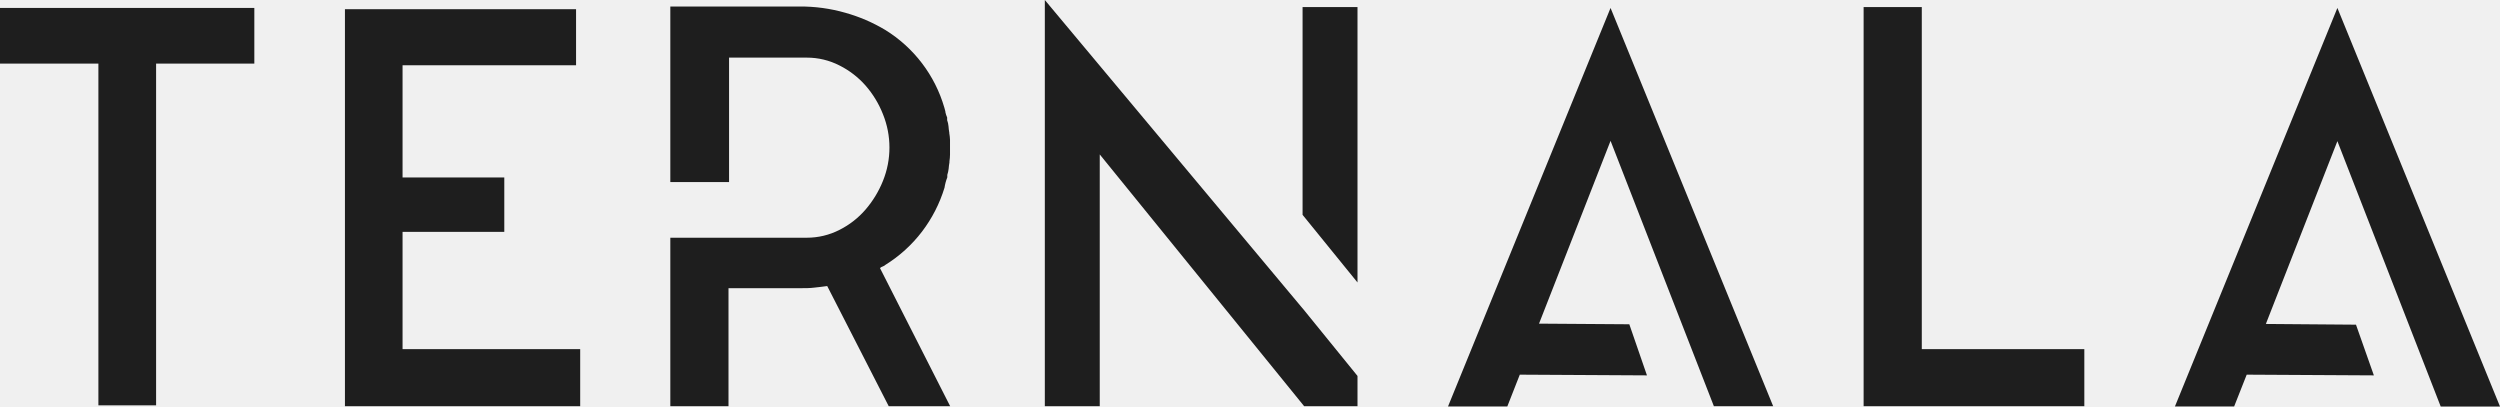
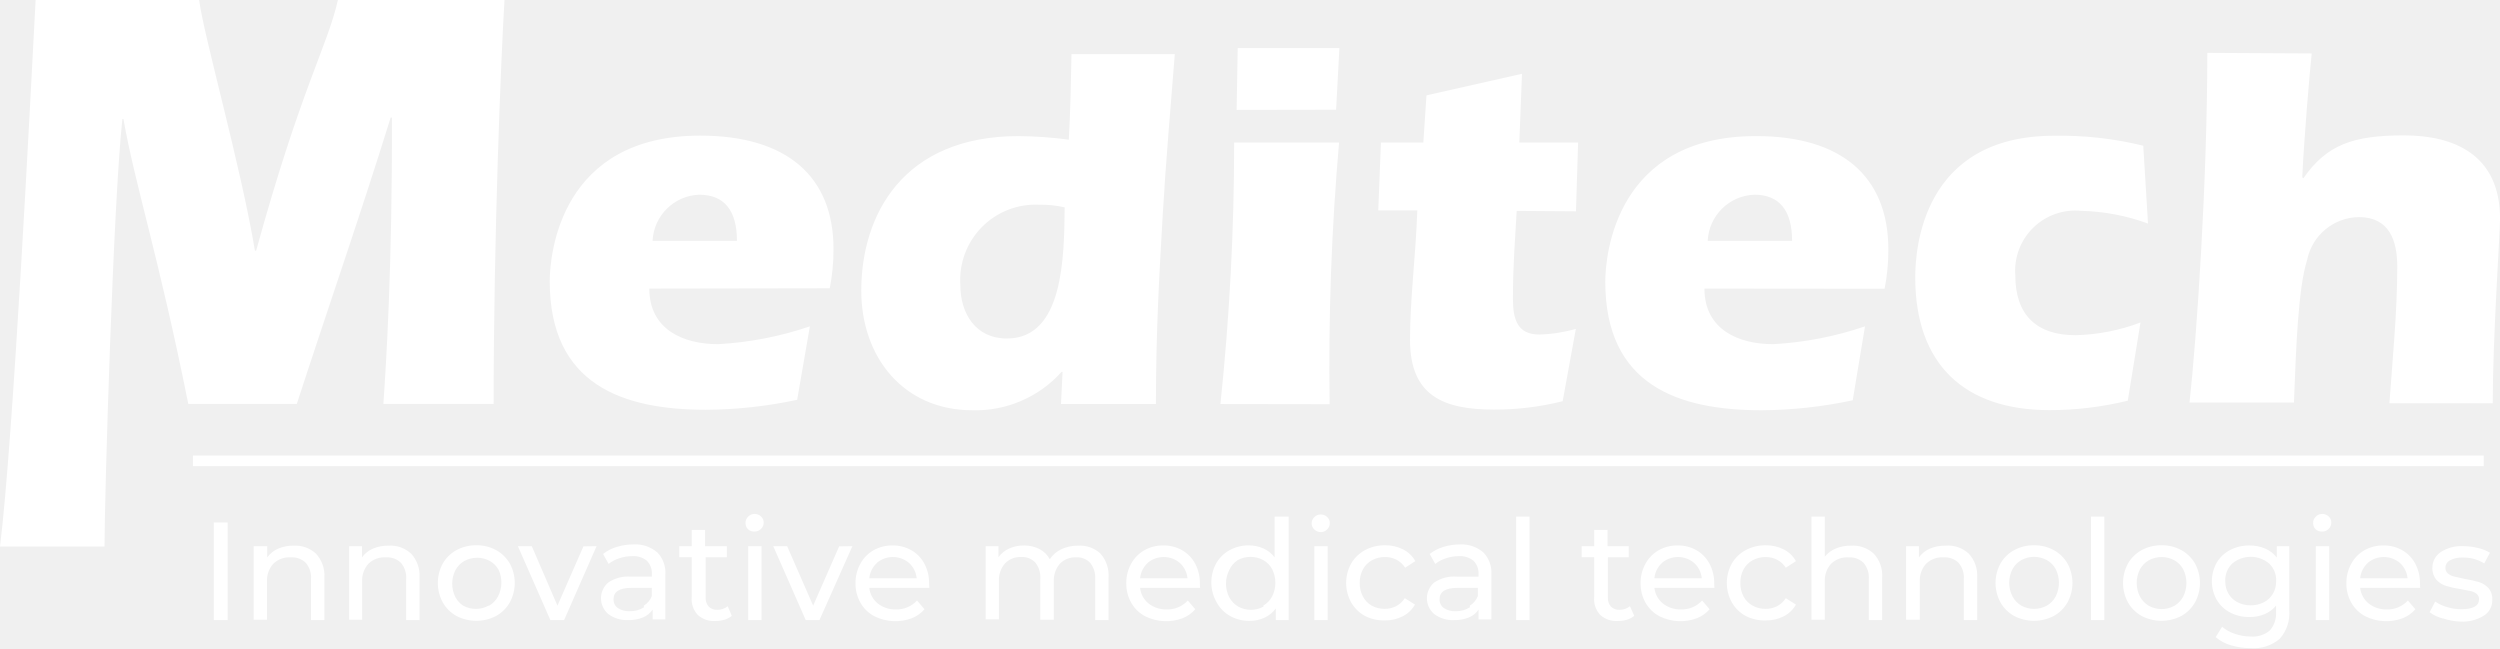
- <svg xmlns="http://www.w3.org/2000/svg" viewBox="0 0 314.55 51.11">
-   <g data-name="Шар 2">
-     <path d="M0 1h32v7H19.64v43h-7.26V8H0zm50.65 42.93H73v7.18H43.4V1.16h29.08v7.05H50.65v14.12h12.8v6.84h-12.8zm156.57 3.3l-16-.09-1.57 4h-7.46L202.64 1l20.46 50.11h-7.46l-13-33.39-9 23 11.36.08zm91.46 0l-16-.09-1.58 4h-7.45L294.09 1l20.46 50.15h-7.46l-13-33.39-9 23 11.34.09zm-56.88-3.3h20.45v7.18h-27.77V.89h7.32zm-77.91-5.14v.01L131.46 0v51.11h6.91V19.43l25.72 31.68h6.71V47.3l-6.91-8.51zm6.91-3.25V.89h-6.91v26.14l6.91 8.51zm-51.36-18.78v-.07a7.35 7.35 0 0 1-.1-.82 2.94 2.94 0 0 0-.17-.75v-.34a3.24 3.24 0 0 1-.21-.62c0-.18-.09-.38-.14-.61a17.07 17.07 0 0 0-7.45-9.79 20.57 20.57 0 0 0-5-2.15 20.34 20.34 0 0 0-5.78-.79H84.34v22.09h7.39V7.25h9.78a9 9 0 0 1 4.14 1 10.85 10.85 0 0 1 3.25 2.51 12.31 12.31 0 0 1 2.19 3.6 11.19 11.19 0 0 1 0 8.41 12.86 12.86 0 0 1-2.19 3.6 10.63 10.63 0 0 1-3.25 2.54 9 9 0 0 1-4.14 1H84.34v21.2h7.32V36.26h9c.64 0 1.23 0 1.78-.07s1.1-.11 1.64-.2l7.74 15.12h7.73l-8.83-17.38a.83.83 0 0 1 .34-.2 1 1 0 0 0 .35-.21 17.24 17.24 0 0 0 4.59-4.17 17.62 17.62 0 0 0 2.84-5.54 5.93 5.93 0 0 1 .35-1.3V22a3.91 3.91 0 0 0 .17-.78 7.42 7.42 0 0 1 .1-.79v-.14a5.67 5.67 0 0 0 .07-.82v-1.89a5.79 5.79 0 0 0-.09-.82z" fill="#1e1e1e" data-name="Layer 1" />
-   </g>
+ <svg xmlns="http://www.w3.org/2000/svg" width="177" height="45.891">
+   <path d="M0 38.694C.946 31.051 2.144 7.113 2.522 0H14.1c.3 2.447 2.964 11.792 3.948 17.745h.088C21.315 6.205 23.181 3.292 23.925 0h11.793c-.252 4.162-.769 16.812-.769 28.6h-7.807c.177-2.522.643-9.648.605-20.28h-.088c-2.059 6.651-4.415 13.423-6.647 20.28h-7.681C11.225 18.1 9.547 13.041 8.74 8.425h-.075C8.021 14.3 7.4 35.112 7.4 38.694zm45.971-18.262c0 2.9 2.409 3.935 4.868 3.935a24.241 24.241 0 0 0 6.5-1.261l-.9 5.2a31.593 31.593 0 0 1-6.457.706c-5.9 0-11.061-1.778-11.061-9.093 0-1.968.782-10.317 10.657-10.317 6.092 0 9.434 2.863 9.434 8.021a14.114 14.114 0 0 1-.265 2.787zm6.205-3.38c0-2.157-.9-3.267-2.674-3.267a3.431 3.431 0 0 0-3.3 3.267zm23.054 9.282h-.076a8.173 8.173 0 0 1-6.306 2.712c-4.906 0-7.87-3.784-7.87-8.463 0-5.348 2.939-10.947 11.137-10.947a28.856 28.856 0 0 1 3.557.252c.114-2.005.151-4.011.189-6.054h7.315c-.3 3.859-.631 7.5-.858 11.439s-.479 8.135-.479 13.331h-6.721zm-1.663-11.84a5.335 5.335 0 0 0-5.575 5.688c0 2.005 1.072 3.784 3.3 3.784 4.011 0 4.049-5.789 4.086-9.283a7.4 7.4 0 0 0-1.811-.189zm12.839 14.111a175.87 175.87 0 0 0 .971-18.515h7.429a181.613 181.613 0 0 0-.668 18.527zm1.148-20.824l.075-4.376h7.2l-.233 4.364zm19.827 7.151c-.113 2.081-.265 3.784-.265 6.23 0 1.413.3 2.522 1.854 2.522a10.241 10.241 0 0 0 2.6-.4l-.933 5.121a19.6 19.6 0 0 1-4.868.593c-3.569 0-5.94-.971-5.94-4.931 0-2.939.4-5.865.517-9.169h-2.765l.189-4.805h3l.227-3.342 6.76-1.526-.189 4.868h4.162l-.151 4.868zm13.293 5.5c0 2.9 2.409 3.935 4.868 3.935a24.241 24.241 0 0 0 6.5-1.261l-.87 5.234a31.593 31.593 0 0 1-6.457.706c-5.9 0-11.061-1.778-11.061-9.093 0-1.968.782-10.317 10.657-10.317 6.054-.013 9.384 2.85 9.384 8.021a14.114 14.114 0 0 1-.265 2.787zm6.205-3.38c0-2.157-.9-3.267-2.674-3.267a3.431 3.431 0 0 0-3.3 3.267zm25.2-1.224a14.731 14.731 0 0 0-4.717-.9 4.263 4.263 0 0 0-4.679 4.566c0 2.787 1.488 4.238 4.263 4.238a13.874 13.874 0 0 0 4.6-.9l-.9 5.537a23.232 23.232 0 0 1-5.537.668c-6.054 0-9.51-3.267-9.51-9.4 0-1.968.479-10.027 9.838-10.027a24.72 24.72 0 0 1 6.306.706zm11.59-12.044c-.151 1.375-.555 6.205-.668 8.765l.076.076c1.665-2.409 3.569-3.04 7.126-3.04s6.8 1.375 6.8 5.9c0 1-.517 8.425-.517 13.066h-7.315c.227-3.229.555-6.457.555-9.686 0-1.816-.555-3.494-2.712-3.494a3.784 3.784 0 0 0-3.67 3.04c-.631 1.968-.782 6.167-.933 10.09h-7.394c.517-4.641 1.261-15.778 1.261-24.758zM15.135 36.992h.984v6.911h-.984zm7.239 2.209a2.27 2.27 0 0 1 .593 1.69v3.01h-.947v-2.9a1.6 1.6 0 0 0-.366-1.148 1.375 1.375 0 0 0-1.047-.391 1.627 1.627 0 0 0-1.261.454 1.753 1.753 0 0 0-.441 1.261v2.7h-.945v-5.208h.96v.795a1.841 1.841 0 0 1 .769-.618 2.7 2.7 0 0 1 1.11-.214 2.157 2.157 0 0 1 1.577.568zm6.735-.001a2.27 2.27 0 0 1 .593 1.69v3.01h-.946V41a1.6 1.6 0 0 0-.366-1.148 1.375 1.375 0 0 0-1.047-.391 1.627 1.627 0 0 0-1.261.454 1.753 1.753 0 0 0-.441 1.261v2.7h-.921v-5.207h.908v.795a1.841 1.841 0 0 1 .769-.618 2.7 2.7 0 0 1 1.11-.214 2.157 2.157 0 0 1 1.602.568zm3.212 4.413a2.522 2.522 0 0 1-.971-.959 2.888 2.888 0 0 1 0-2.762 2.522 2.522 0 0 1 .971-.946 2.876 2.876 0 0 1 1.4-.341 2.838 2.838 0 0 1 1.4.341 2.522 2.522 0 0 1 .971.946 2.876 2.876 0 0 1 0 2.762 2.522 2.522 0 0 1-.971.959 3.048 3.048 0 0 1-2.8 0zm2.308-.732a1.64 1.64 0 0 0 .631-.656 2.157 2.157 0 0 0 .05-1.867 1.6 1.6 0 0 0-.631-.643 1.9 1.9 0 0 0-1.8 0 1.64 1.64 0 0 0-.631.643 2.119 2.119 0 0 0 0 1.93 1.677 1.677 0 0 0 .542.593 1.879 1.879 0 0 0 1.8 0zm7.609-4.212l-2.3 5.234h-.971l-2.3-5.234h.984l1.816 4.212 1.841-4.2zm4.289.429a2.056 2.056 0 0 1 .58 1.589v3.165h-.9v-.694a1.5 1.5 0 0 1-.681.555 2.522 2.522 0 0 1-1.047.189 2.182 2.182 0 0 1-1.413-.429 1.463 1.463 0 0 1 0-2.232 2.523 2.523 0 0 1 1.6-.416h1.488v-.189a1.261 1.261 0 0 0-.353-.933 1.5 1.5 0 0 0-1.047-.328 2.762 2.762 0 0 0-.908.151 2.346 2.346 0 0 0-.757.4l-.391-.706a2.888 2.888 0 0 1 .971-.5 4.061 4.061 0 0 1 1.2-.177 2.371 2.371 0 0 1 1.652.555zm-.946 3.784a1.387 1.387 0 0 0 .568-.681v-.58h-1.45q-1.261 0-1.261.807a.732.732 0 0 0 .3.618 1.4 1.4 0 0 0 .845.227 1.766 1.766 0 0 0 1.009-.277zm6.23.718a1.425 1.425 0 0 1-.517.277 2.157 2.157 0 0 1-.631.088 1.677 1.677 0 0 1-1.261-.429 1.627 1.627 0 0 1-.429-1.261v-2.824h-.883v-.78h.883v-1.15h.946v1.15h1.541v.782h-1.5v2.838a.921.921 0 0 0 .214.656.8.8 0 0 0 .605.227 1.148 1.148 0 0 0 .744-.252zm1.161-6.117a.58.58 0 0 1-.189-.429.593.593 0 0 1 .189-.479.618.618 0 0 1 .454-.189.643.643 0 0 1 .454.177.568.568 0 0 1 .189.429.605.605 0 0 1-.189.454.618.618 0 0 1-.454.189.631.631 0 0 1-.454-.152zm0 1.186h.946v5.234h-.946zm7.378 0l-2.333 5.234h-.971l-2.3-5.234h.984l1.841 4.212 1.841-4.2zm5.448 2.952h-4.252a1.652 1.652 0 0 0 .605 1.11 1.98 1.98 0 0 0 1.261.416 1.942 1.942 0 0 0 1.513-.631l.53.618a2.3 2.3 0 0 1-.883.631 3.33 3.33 0 0 1-2.649-.126 2.434 2.434 0 0 1-1-.959 2.724 2.724 0 0 1-.353-1.387 2.775 2.775 0 0 1 .341-1.375 2.447 2.447 0 0 1 .933-.959 2.674 2.674 0 0 1 1.35-.341 2.623 2.623 0 0 1 1.337.341 2.4 2.4 0 0 1 .921.959 2.9 2.9 0 0 1 .328 1.4 2.788 2.788 0 0 1 .018.303zm-3.708-1.766a1.677 1.677 0 0 0-.544 1.085h3.355a1.69 1.69 0 0 0-.542-1.085 1.766 1.766 0 0 0-2.283 0zm15.815-.668a2.3 2.3 0 0 1 .58 1.7v3.012h-.946v-2.9a1.652 1.652 0 0 0-.353-1.148 1.261 1.261 0 0 0-1-.391 1.5 1.5 0 0 0-1.148.454 1.8 1.8 0 0 0-.429 1.261v2.7h-.956v-2.9a1.652 1.652 0 0 0-.353-1.148 1.261 1.261 0 0 0-1-.391 1.5 1.5 0 0 0-1.148.454 1.8 1.8 0 0 0-.429 1.261v2.7h-.94V38.67h.908v.782a1.841 1.841 0 0 1 .757-.618 2.522 2.522 0 0 1 1.059-.214 2.321 2.321 0 0 1 1.085.252 1.715 1.715 0 0 1 .732.719 2.005 2.005 0 0 1 .82-.706 2.686 2.686 0 0 1 1.186-.252 2.131 2.131 0 0 1 1.577.555zm7.064 2.434h-4.252a1.652 1.652 0 0 0 .605 1.11 1.98 1.98 0 0 0 1.261.416 1.942 1.942 0 0 0 1.513-.631l.53.618a2.3 2.3 0 0 1-.883.631 3.33 3.33 0 0 1-2.649-.126 2.434 2.434 0 0 1-1-.959 2.724 2.724 0 0 1-.353-1.387 2.775 2.775 0 0 1 .341-1.375 2.447 2.447 0 0 1 .933-.959 2.674 2.674 0 0 1 1.35-.341 2.623 2.623 0 0 1 1.337.341 2.4 2.4 0 0 1 .921.959 2.9 2.9 0 0 1 .328 1.4 2.79 2.79 0 0 1 .013.3zm-3.708-1.766a1.677 1.677 0 0 0-.542 1.085h3.355a1.69 1.69 0 0 0-.542-1.085 1.766 1.766 0 0 0-2.283 0zm9.976-3.28v7.328h-.908v-.828a2.056 2.056 0 0 1-.795.656 2.523 2.523 0 0 1-1.072.227 2.75 2.75 0 0 1-1.362-.341 2.409 2.409 0 0 1-.946-.946 2.813 2.813 0 0 1-.391-1.396 2.775 2.775 0 0 1 .341-1.387 2.422 2.422 0 0 1 .946-.933 2.749 2.749 0 0 1 1.362-.341 2.522 2.522 0 0 1 1.034.214 2.018 2.018 0 0 1 .795.631v-2.884zm-1.8 6.306a1.627 1.627 0 0 0 .631-.656 2.157 2.157 0 0 0 0-1.93 1.589 1.589 0 0 0-.631-.643 1.9 1.9 0 0 0-1.8 0 1.64 1.64 0 0 0-.605.706 2.119 2.119 0 0 0 0 1.93 1.678 1.678 0 0 0 .631.656 1.867 1.867 0 0 0 1.8 0zm3.616-5.398a.58.58 0 0 1-.189-.429.593.593 0 0 1 .189-.441.618.618 0 0 1 .454-.189.643.643 0 0 1 .454.177.568.568 0 0 1 .189.429.605.605 0 0 1-.189.454.618.618 0 0 1-.454.189.631.631 0 0 1-.454-.19zm0 1.186h.946v5.234h-.946zm3.595 4.944a2.522 2.522 0 0 1-.984-.959 2.85 2.85 0 0 1 0-2.762 2.522 2.522 0 0 1 .984-.946 2.939 2.939 0 0 1 1.425-.341 2.737 2.737 0 0 1 1.261.29 2.043 2.043 0 0 1 .87.832l-.719.467a1.614 1.614 0 0 0-.618-.568 1.753 1.753 0 0 0-.807-.189 1.879 1.879 0 0 0-.921.227 1.614 1.614 0 0 0-.643.643 1.955 1.955 0 0 0-.227.959 1.98 1.98 0 0 0 .227.971 1.614 1.614 0 0 0 .618.643 1.879 1.879 0 0 0 .921.227 1.753 1.753 0 0 0 .807-.189 1.615 1.615 0 0 0 .618-.568l.719.454a2.068 2.068 0 0 1-.87.832 2.7 2.7 0 0 1-1.261.29 2.913 2.913 0 0 1-1.4-.313zm8.362-4.515a2.056 2.056 0 0 1 .58 1.589v3.166h-.908v-.694a1.5 1.5 0 0 1-.681.555 2.522 2.522 0 0 1-1.047.189 2.182 2.182 0 0 1-1.413-.429 1.463 1.463 0 0 1 0-2.232 2.522 2.522 0 0 1 1.6-.416h1.539v-.189a1.261 1.261 0 0 0-.353-.933 1.5 1.5 0 0 0-1.047-.328 2.762 2.762 0 0 0-.908.151 2.346 2.346 0 0 0-.757.4l-.391-.706a2.888 2.888 0 0 1 .971-.5 4.061 4.061 0 0 1 1.2-.177 2.371 2.371 0 0 1 1.614.555zm-.946 3.785a1.387 1.387 0 0 0 .568-.681v-.58h-1.45q-1.261 0-1.261.807a.732.732 0 0 0 .3.618 1.4 1.4 0 0 0 .845.227 1.766 1.766 0 0 0 1-.277zm3.279-6.308h.946v7.328h-.946zm8.362 7.025a1.425 1.425 0 0 1-.517.277 2.157 2.157 0 0 1-.631.088 1.677 1.677 0 0 1-1.261-.429 1.627 1.627 0 0 1-.429-1.261v-2.824h-.883v-.78h.883v-1.15h.946v1.15h1.5v.782h-1.475v2.838a.921.921 0 0 0 .214.656.8.8 0 0 0 .605.227 1.148 1.148 0 0 0 .744-.252zm5.676-1.979h-4.25a1.652 1.652 0 0 0 .605 1.11 1.98 1.98 0 0 0 1.261.416 1.942 1.942 0 0 0 1.513-.631l.53.618a2.3 2.3 0 0 1-.883.631 3.33 3.33 0 0 1-2.649-.126 2.434 2.434 0 0 1-1-.959 2.724 2.724 0 0 1-.353-1.387 2.775 2.775 0 0 1 .341-1.375 2.447 2.447 0 0 1 .933-.959 2.674 2.674 0 0 1 1.35-.341 2.623 2.623 0 0 1 1.337.341 2.4 2.4 0 0 1 .921.959 2.9 2.9 0 0 1 .328 1.4 2.792 2.792 0 0 1 .013.3zm-3.708-1.766a1.677 1.677 0 0 0-.542 1.085h3.355a1.69 1.69 0 0 0-.542-1.085 1.766 1.766 0 0 0-2.283 0zm5.927 3.758a2.522 2.522 0 0 1-.984-.959 2.85 2.85 0 0 1 0-2.762 2.522 2.522 0 0 1 .984-.946 2.939 2.939 0 0 1 1.422-.34 2.737 2.737 0 0 1 1.261.29 2.043 2.043 0 0 1 .87.832l-.719.467a1.614 1.614 0 0 0-.618-.568 1.753 1.753 0 0 0-.807-.189 1.879 1.879 0 0 0-.921.227 1.614 1.614 0 0 0-.643.643 1.955 1.955 0 0 0-.227.959 1.98 1.98 0 0 0 .227.971 1.614 1.614 0 0 0 .643.643 1.879 1.879 0 0 0 .921.227 1.753 1.753 0 0 0 .807-.189 1.614 1.614 0 0 0 .618-.568l.719.454a2.069 2.069 0 0 1-.87.832 2.7 2.7 0 0 1-1.261.29 2.913 2.913 0 0 1-1.422-.314zm9.064-4.415a2.27 2.27 0 0 1 .593 1.69v3.014h-.946v-2.9a1.6 1.6 0 0 0-.366-1.148 1.375 1.375 0 0 0-1.047-.391 1.627 1.627 0 0 0-1.261.454 1.753 1.753 0 0 0-.441 1.261v2.7h-.946v-7.303h.946v2.838a1.955 1.955 0 0 1 .782-.58 2.661 2.661 0 0 1 1.072-.2 2.157 2.157 0 0 1 1.614.568zm6.727.002a2.27 2.27 0 0 1 .593 1.69v3.01h-.946V41a1.6 1.6 0 0 0-.366-1.148 1.375 1.375 0 0 0-1.047-.391 1.627 1.627 0 0 0-1.261.454 1.753 1.753 0 0 0-.441 1.261v2.7h-.972v-5.207h.908v.795a1.841 1.841 0 0 1 .769-.618 2.7 2.7 0 0 1 1.11-.214 2.157 2.157 0 0 1 1.653.568zm3.215 4.413a2.522 2.522 0 0 1-.971-.959 2.888 2.888 0 0 1 0-2.762 2.522 2.522 0 0 1 .971-.946 2.876 2.876 0 0 1 1.4-.341 2.838 2.838 0 0 1 1.4.341 2.522 2.522 0 0 1 .971.946 2.876 2.876 0 0 1 0 2.762 2.522 2.522 0 0 1-.971.959 3.048 3.048 0 0 1-2.8 0zm2.308-.732a1.64 1.64 0 0 0 .631-.656 2.157 2.157 0 0 0 0-1.93 1.6 1.6 0 0 0-.631-.643 1.9 1.9 0 0 0-1.8 0 1.64 1.64 0 0 0-.631.643 2.119 2.119 0 0 0 0 1.93 1.678 1.678 0 0 0 .631.656 1.879 1.879 0 0 0 1.8 0zm3.128-6.306h.946v7.328h-.946zm3.591 7.038a2.522 2.522 0 0 1-.971-.959 2.888 2.888 0 0 1 0-2.762 2.522 2.522 0 0 1 .971-.946 2.876 2.876 0 0 1 1.4-.341 2.838 2.838 0 0 1 1.4.341 2.522 2.522 0 0 1 .971.946 2.876 2.876 0 0 1 0 2.762 2.523 2.523 0 0 1-.971.959 3.048 3.048 0 0 1-2.8 0zm2.308-.719a1.64 1.64 0 0 0 .631-.656 2.157 2.157 0 0 0 0-1.93 1.6 1.6 0 0 0-.631-.643 1.9 1.9 0 0 0-1.8 0 1.639 1.639 0 0 0-.631.643 2.119 2.119 0 0 0 0 1.93 1.678 1.678 0 0 0 .631.656 1.879 1.879 0 0 0 1.8 0zm8.139-4.225v4.532a2.7 2.7 0 0 1-.681 2.031 2.825 2.825 0 0 1-2.031.656 4.868 4.868 0 0 1-1.413-.2 2.8 2.8 0 0 1-1.085-.58l.454-.732a2.674 2.674 0 0 0 .908.5 3.43 3.43 0 0 0 1.11.189 1.867 1.867 0 0 0 1.362-.429 1.791 1.791 0 0 0 .441-1.261v-.494a2.106 2.106 0 0 1-.82.605 2.737 2.737 0 0 1-1.059.2 2.863 2.863 0 0 1-1.362-.315 2.384 2.384 0 0 1-.959-.9 2.686 2.686 0 0 1 0-2.636 2.346 2.346 0 0 1 .959-.9 2.9 2.9 0 0 1 1.362-.315 2.762 2.762 0 0 1 1.1.214 2.043 2.043 0 0 1 .832.643v-.807zm-1.8 3.973a1.6 1.6 0 0 0 .643-.605 1.69 1.69 0 0 0 .227-.883 1.6 1.6 0 0 0-.5-1.261 2.031 2.031 0 0 0-2.6 0 1.6 1.6 0 0 0-.5 1.261 1.69 1.69 0 0 0 .227.883 1.6 1.6 0 0 0 .643.605 1.968 1.968 0 0 0 .933.214 1.942 1.942 0 0 0 .923-.214zm3.679-5.159a.58.58 0 0 1-.189-.429.593.593 0 0 1 .189-.479.618.618 0 0 1 .454-.189.643.643 0 0 1 .454.177.567.567 0 0 1 .189.429.605.605 0 0 1-.189.454.618.618 0 0 1-.454.189.631.631 0 0 1-.454-.151zm0 1.186h.946v5.234h-.946zm7.391 2.952h-4.25a1.652 1.652 0 0 0 .605 1.11 1.98 1.98 0 0 0 1.261.416 1.942 1.942 0 0 0 1.513-.631l.53.618a2.3 2.3 0 0 1-.883.631 3.33 3.33 0 0 1-2.649-.126 2.434 2.434 0 0 1-1-.959 2.724 2.724 0 0 1-.353-1.387 2.775 2.775 0 0 1 .341-1.375 2.447 2.447 0 0 1 .933-.959 2.674 2.674 0 0 1 1.35-.341 2.623 2.623 0 0 1 1.337.341 2.4 2.4 0 0 1 .921.959 2.9 2.9 0 0 1 .328 1.4 2.792 2.792 0 0 1 .013.3zm-3.708-1.766a1.678 1.678 0 0 0-.542 1.085h3.355a1.69 1.69 0 0 0-.542-1.085 1.766 1.766 0 0 0-2.283 0zm5.309 3.934a2.711 2.711 0 0 1-.933-.441l.391-.757a2.825 2.825 0 0 0 .845.391 3.443 3.443 0 0 0 1 .151q1.261 0 1.261-.706a.454.454 0 0 0-.164-.378 1.059 1.059 0 0 0-.416-.2l-.719-.139a7.014 7.014 0 0 1-1.034-.227 1.589 1.589 0 0 1-.681-.429 1.261 1.261 0 0 1-.29-.858 1.337 1.337 0 0 1 .58-1.1 2.649 2.649 0 0 1 1.589-.429 4.389 4.389 0 0 1 1.047.126 2.824 2.824 0 0 1 .858.341l-.4.757a2.724 2.724 0 0 0-1.513-.416 1.74 1.74 0 0 0-.921.2.593.593 0 0 0-.315.53.5.5 0 0 0 .177.4 1.11 1.11 0 0 0 .441.214l.732.164a8.007 8.007 0 0 1 1.022.227 1.526 1.526 0 0 1 .668.416 1.173 1.173 0 0 1 .277.832 1.261 1.261 0 0 1-.605 1.135 2.876 2.876 0 0 1-1.652.416 4.389 4.389 0 0 1-1.236-.227z" fill="#fff" />
+   <path fill="#343a7b" d="M14.037 32.628h161.437" />
+   <path fill="none" stroke="#fff" stroke-linecap="square" stroke-miterlimit="10" stroke-width=".75" d="M14.037 32.628h161.437" />
</svg>
